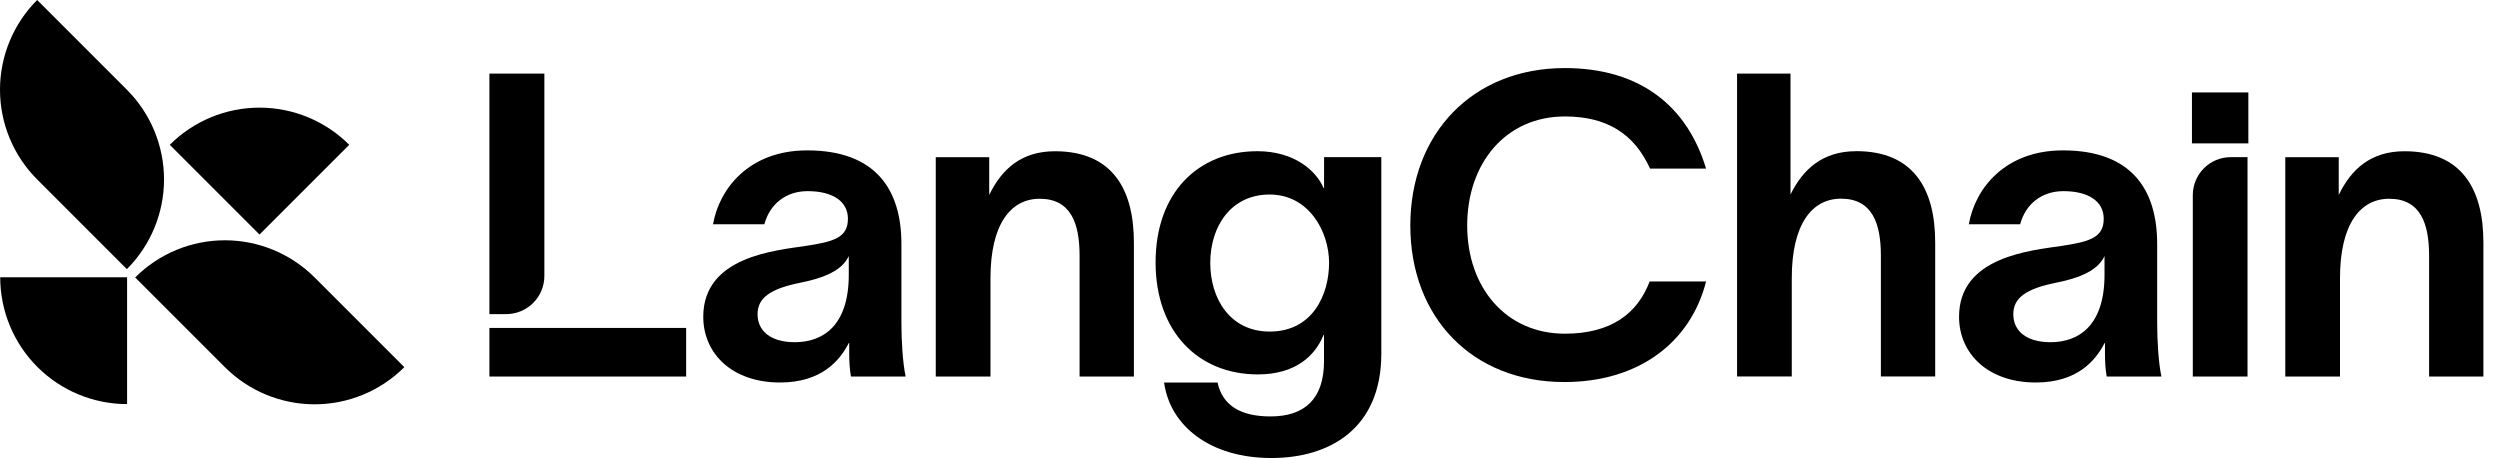
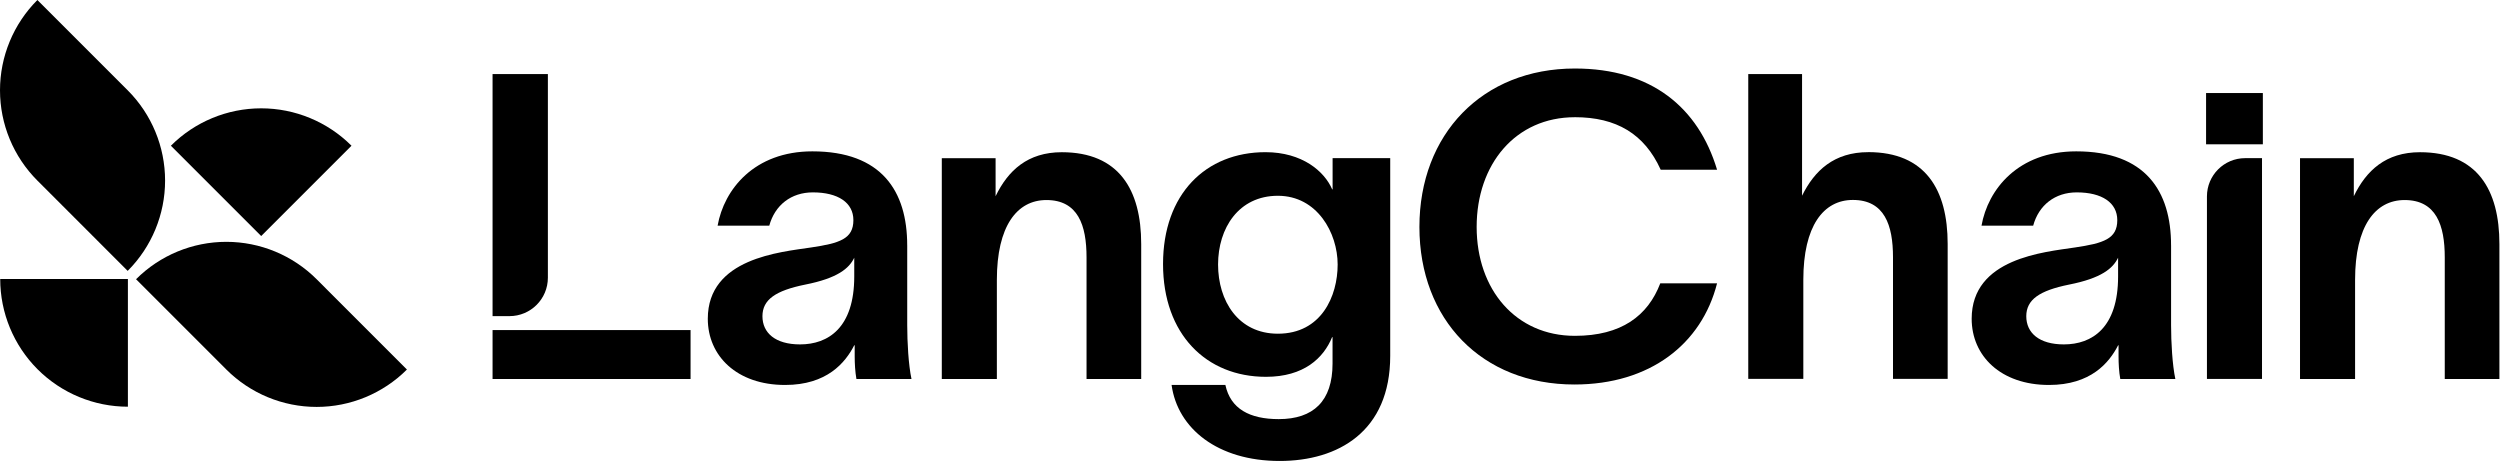
- <svg xmlns="http://www.w3.org/2000/svg" width="100%" height="100%" viewBox="0 0 131 24" fill="none">
+ <svg xmlns="http://www.w3.org/2000/svg" width="99.36%" height="100%" viewBox="0 0 130.161 24" fill="none">
  <g clip-path="url(#clip0_4783_495)">
    <path d="M69.379 9.857H69.358C68.958 8.924 67.801 7.923 65.888 7.923C62.776 7.923 60.553 10.102 60.553 13.749C60.553 17.395 62.798 19.619 65.91 19.619C67.889 19.619 68.911 18.641 69.356 17.552H69.378V18.931C69.378 20.888 68.377 21.821 66.577 21.821C65.064 21.821 64.065 21.287 63.799 20.043H60.998C61.309 22.311 63.4 24 66.623 24C69.669 24 72.381 22.465 72.381 18.53V8.234H69.381V9.857H69.379ZM66.532 17.374C64.464 17.374 63.418 15.661 63.418 13.772C63.418 11.883 64.486 10.193 66.532 10.193C68.579 10.193 69.644 12.127 69.644 13.772C69.644 15.416 68.799 17.374 66.532 17.374Z" fill="currentColor" />
    <path d="M47.233 12.773C47.233 9.948 45.899 7.88 42.295 7.88C39.271 7.88 37.696 9.862 37.362 11.75H40.052C40.342 10.683 41.187 10.016 42.32 10.016C43.631 10.016 44.431 10.549 44.431 11.461C44.431 12.438 43.72 12.662 42.231 12.884C40.629 13.127 36.851 13.438 36.851 16.596C36.851 18.53 38.363 20.043 40.874 20.043C43.053 20.043 44.01 18.886 44.476 17.976H44.499V18.553C44.499 18.931 44.523 19.354 44.589 19.732H47.456C47.299 18.997 47.234 17.819 47.234 16.93V12.773H47.233ZM44.476 14.397C44.476 17.066 43.121 17.931 41.654 17.931C40.365 17.931 39.696 17.331 39.696 16.464C39.696 15.597 40.386 15.13 41.92 14.818C43.609 14.485 44.21 13.974 44.476 13.418V14.396V14.397Z" fill="currentColor" />
    <path d="M55.282 7.925C53.503 7.925 52.482 8.879 51.835 10.215V8.236H49.034V19.731H51.901V14.573C51.901 11.771 52.947 10.415 54.481 10.415C56.127 10.415 56.57 11.727 56.57 13.395V19.731H59.416V12.705C59.416 9.882 58.26 7.925 55.28 7.925H55.282Z" fill="currentColor" />
    <path d="M81.995 6.102C84.15 6.102 85.618 6.969 86.463 8.836H89.398C88.421 5.59 85.974 3.567 81.995 3.567C77.17 3.567 73.901 6.993 73.901 11.816C73.901 16.639 77.147 20.021 81.972 20.019C85.907 20.019 88.598 17.908 89.398 14.75H86.442C85.797 16.439 84.418 17.485 81.995 17.485C78.926 17.485 76.881 15.084 76.881 11.816C76.881 8.549 78.904 6.103 81.995 6.103V6.102Z" fill="currentColor" />
    <path d="M125.996 7.925C124.217 7.925 123.196 8.879 122.55 10.215V8.236H119.749V19.731H122.616V14.573C122.616 11.771 123.661 10.415 125.195 10.415C126.84 10.415 127.285 11.727 127.285 13.395V19.731H130.13V12.705C130.13 9.882 128.974 7.925 125.994 7.925H125.996Z" fill="currentColor" />
    <path d="M117.814 4.844H114.858V7.513H117.814V4.844Z" fill="currentColor" />
    <path d="M114.903 10.226V19.73H117.77V8.234H116.893C115.793 8.234 114.903 9.126 114.903 10.226Z" fill="currentColor" />
    <path d="M97.269 7.922C95.491 7.922 94.47 8.878 93.823 10.19V3.855H91.022V19.727H93.889V14.568C93.889 11.767 94.935 10.41 96.469 10.41C98.115 10.41 98.558 11.722 98.558 13.39V19.727H101.404V12.7C101.404 9.877 100.247 7.92 97.268 7.92L97.269 7.922Z" fill="currentColor" />
    <path d="M113.035 12.773C113.035 9.948 111.701 7.88 108.098 7.88C105.073 7.88 103.498 9.862 103.166 11.75H105.856C106.145 10.683 106.991 10.016 108.124 10.016C109.434 10.016 110.235 10.549 110.235 11.461C110.235 12.438 109.524 12.662 108.035 12.884C106.433 13.127 102.654 13.438 102.654 16.596C102.654 18.53 104.167 20.043 106.678 20.043C108.857 20.043 109.813 18.886 110.28 17.976H110.301V18.553C110.301 18.931 110.323 19.354 110.391 19.732H113.258C113.102 18.997 113.036 17.819 113.036 16.93V12.773H113.035ZM110.277 14.397C110.277 17.066 108.922 17.931 107.454 17.931C106.165 17.931 105.497 17.331 105.497 16.464C105.497 15.597 106.187 15.13 107.72 14.818C109.41 14.485 110.01 13.974 110.277 13.418V14.396V14.397Z" fill="currentColor" />
    <path d="M28.525 14.459V3.855H25.645V16.459H26.525C27.63 16.459 28.525 15.564 28.525 14.459Z" fill="currentColor" />
    <path d="M35.954 17.185H25.645V19.731H35.954V17.185Z" fill="currentColor" />
  </g>
  <g clip-path="url(#clip1_4783_495)">
    <path d="M6.648 14.103C7.894 12.857 8.595 11.164 8.595 9.402C8.595 7.639 7.894 5.947 6.648 4.701L1.947 0C0.701 1.246 0 2.939 0 4.701C0 6.464 0.701 8.156 1.947 9.402L6.647 14.103H6.648Z" fill="currentColor" />
    <path d="M16.485 14.538C15.239 13.292 13.546 12.591 11.784 12.591C10.022 12.591 8.329 13.292 7.083 14.538L11.784 19.239C13.03 20.485 14.723 21.186 16.485 21.186C18.248 21.186 19.94 20.485 21.186 19.239L16.485 14.538H16.485Z" fill="currentColor" />
    <path d="M1.958 19.228C3.205 20.474 4.897 21.175 6.659 21.175V14.527H0.011C0.011 16.289 0.712 17.982 1.958 19.228Z" fill="currentColor" />
    <path d="M18.3 7.587C17.053 6.341 15.361 5.64 13.598 5.64C11.836 5.64 10.143 6.341 8.897 7.588L13.598 12.289L18.3 7.587Z" fill="currentColor" />
  </g>
  <defs>
    <clipPath id="clip0_4783_495">
      <rect width="104.488" height="20.433" fill="currentColor" transform="translate(25.6445 3.56689)" />
    </clipPath>
    <clipPath id="clip1_4783_495">
      <rect width="21.186" height="21.186" fill="currentColor" />
    </clipPath>
  </defs>
</svg>
